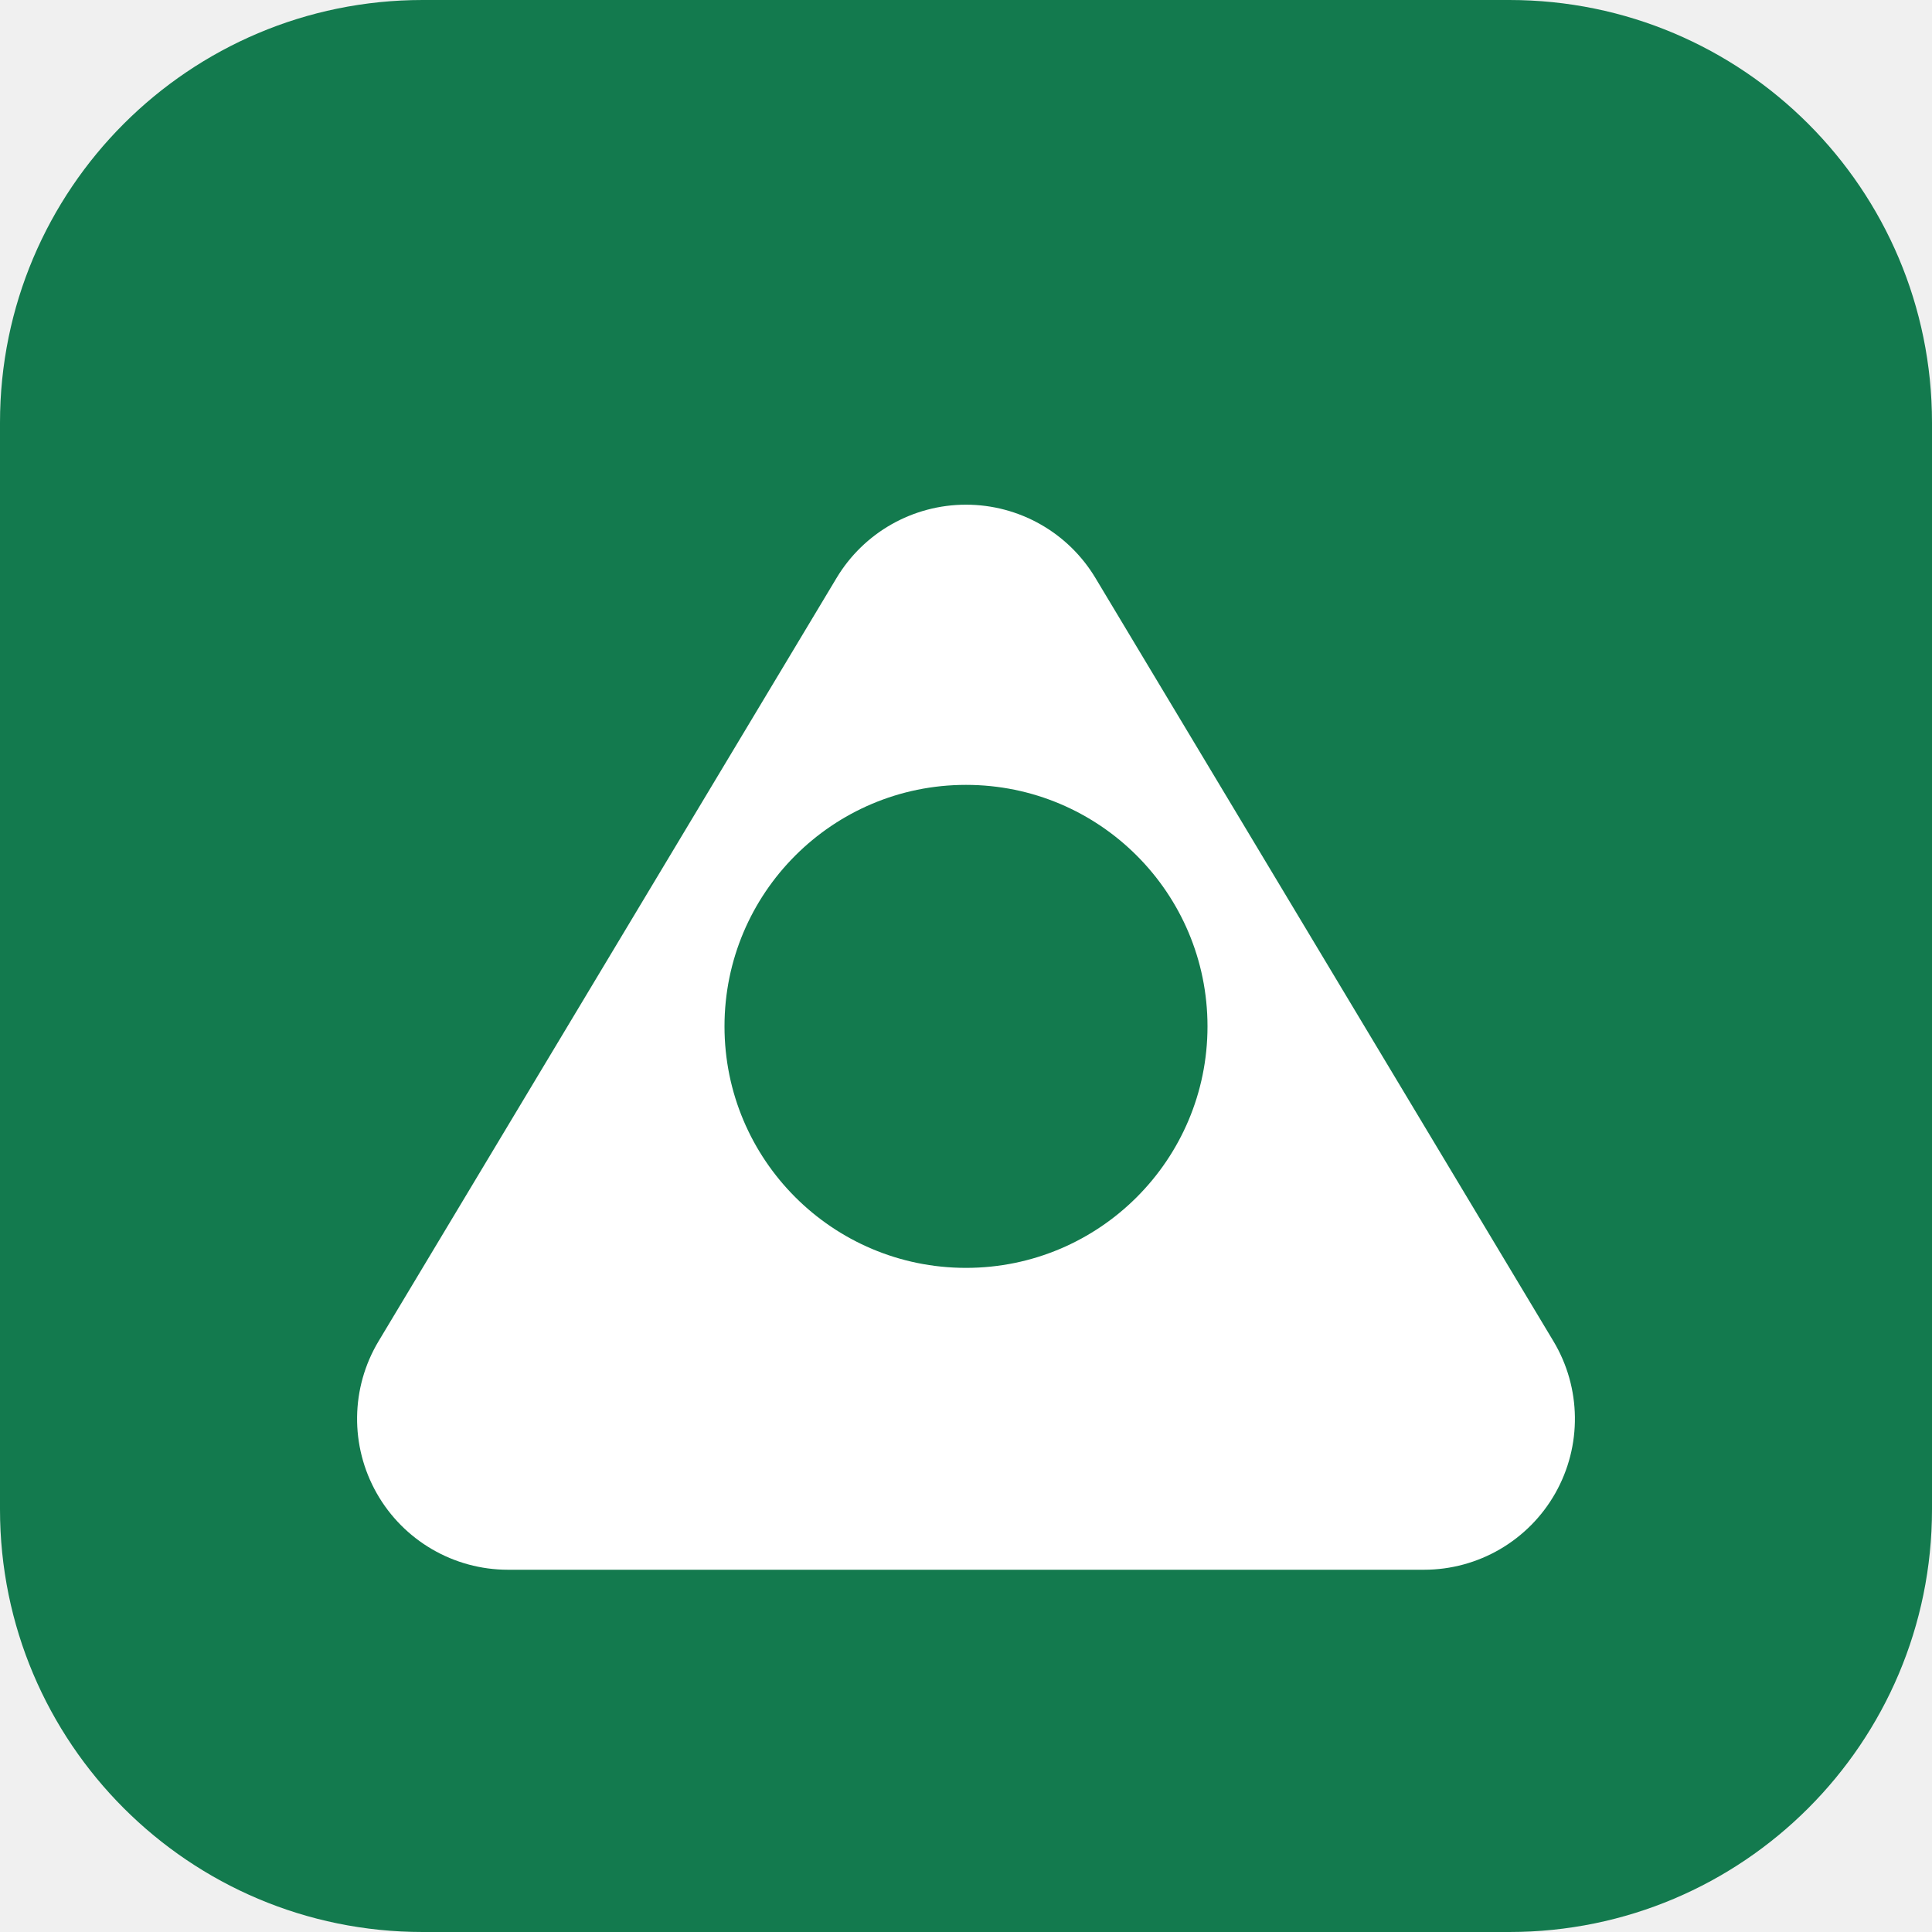
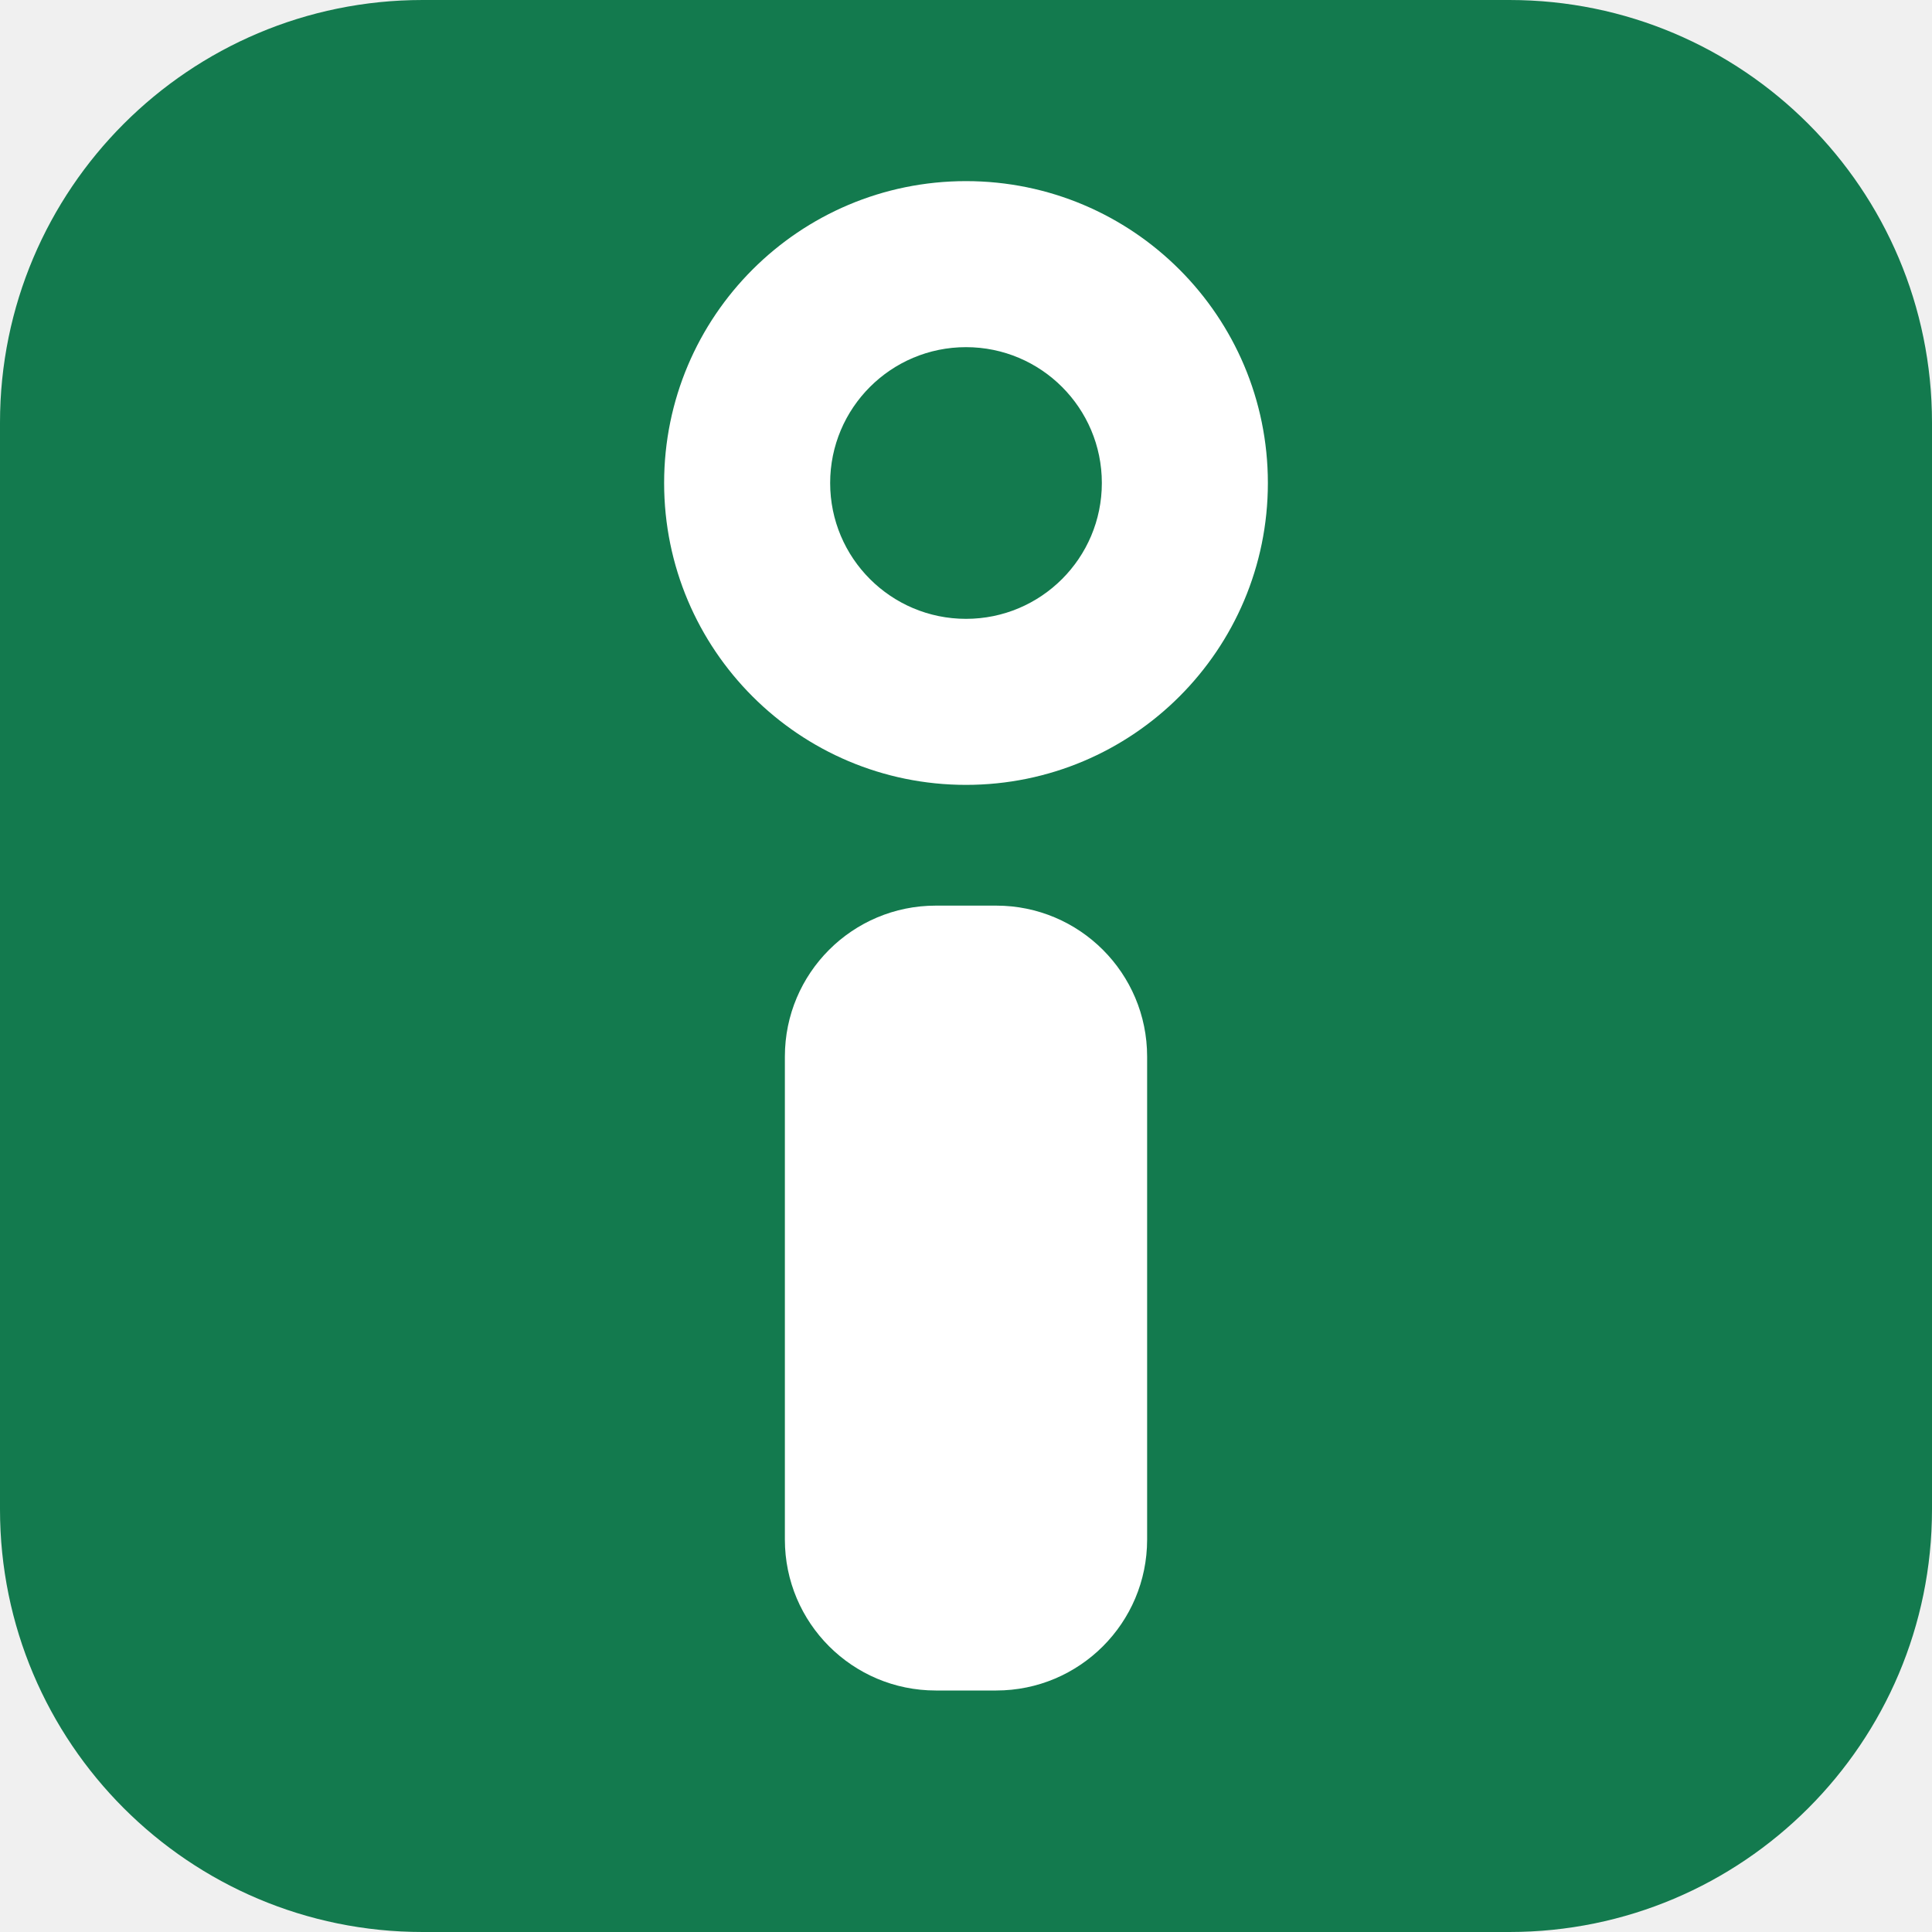
<svg xmlns="http://www.w3.org/2000/svg" viewBox="0 0 64 64" width="64" height="64">
  <rect width="64" height="64" rx="14" fill="#137a4e" />
-   <path fill="#ffffff" fill-rule="evenodd" d="M36.29 19.15L51.46 44.43A5 5 0 0 1 47.17 52L16.83 52A5 5 0 0 1 12.54 44.43L27.71 19.15A5 5 0 0 1 36.29 19.15ZM32 26a8 8 0 1 0 0 16a8 8 0 1 0 0 -16Z" />
+   <path fill="#ffffff" fill-rule="evenodd" d="M32 6a10 10 0 1 0 0 20a10 10 0 1 0 0-20Zm0 5.5a4.5 4.5 0 1 1 0 9a4.5 4.5 0 1 1 0-9Z" />
+   <rect x="26" y="30" width="12" height="26" rx="5" fill="#ffffff" />
</svg>
